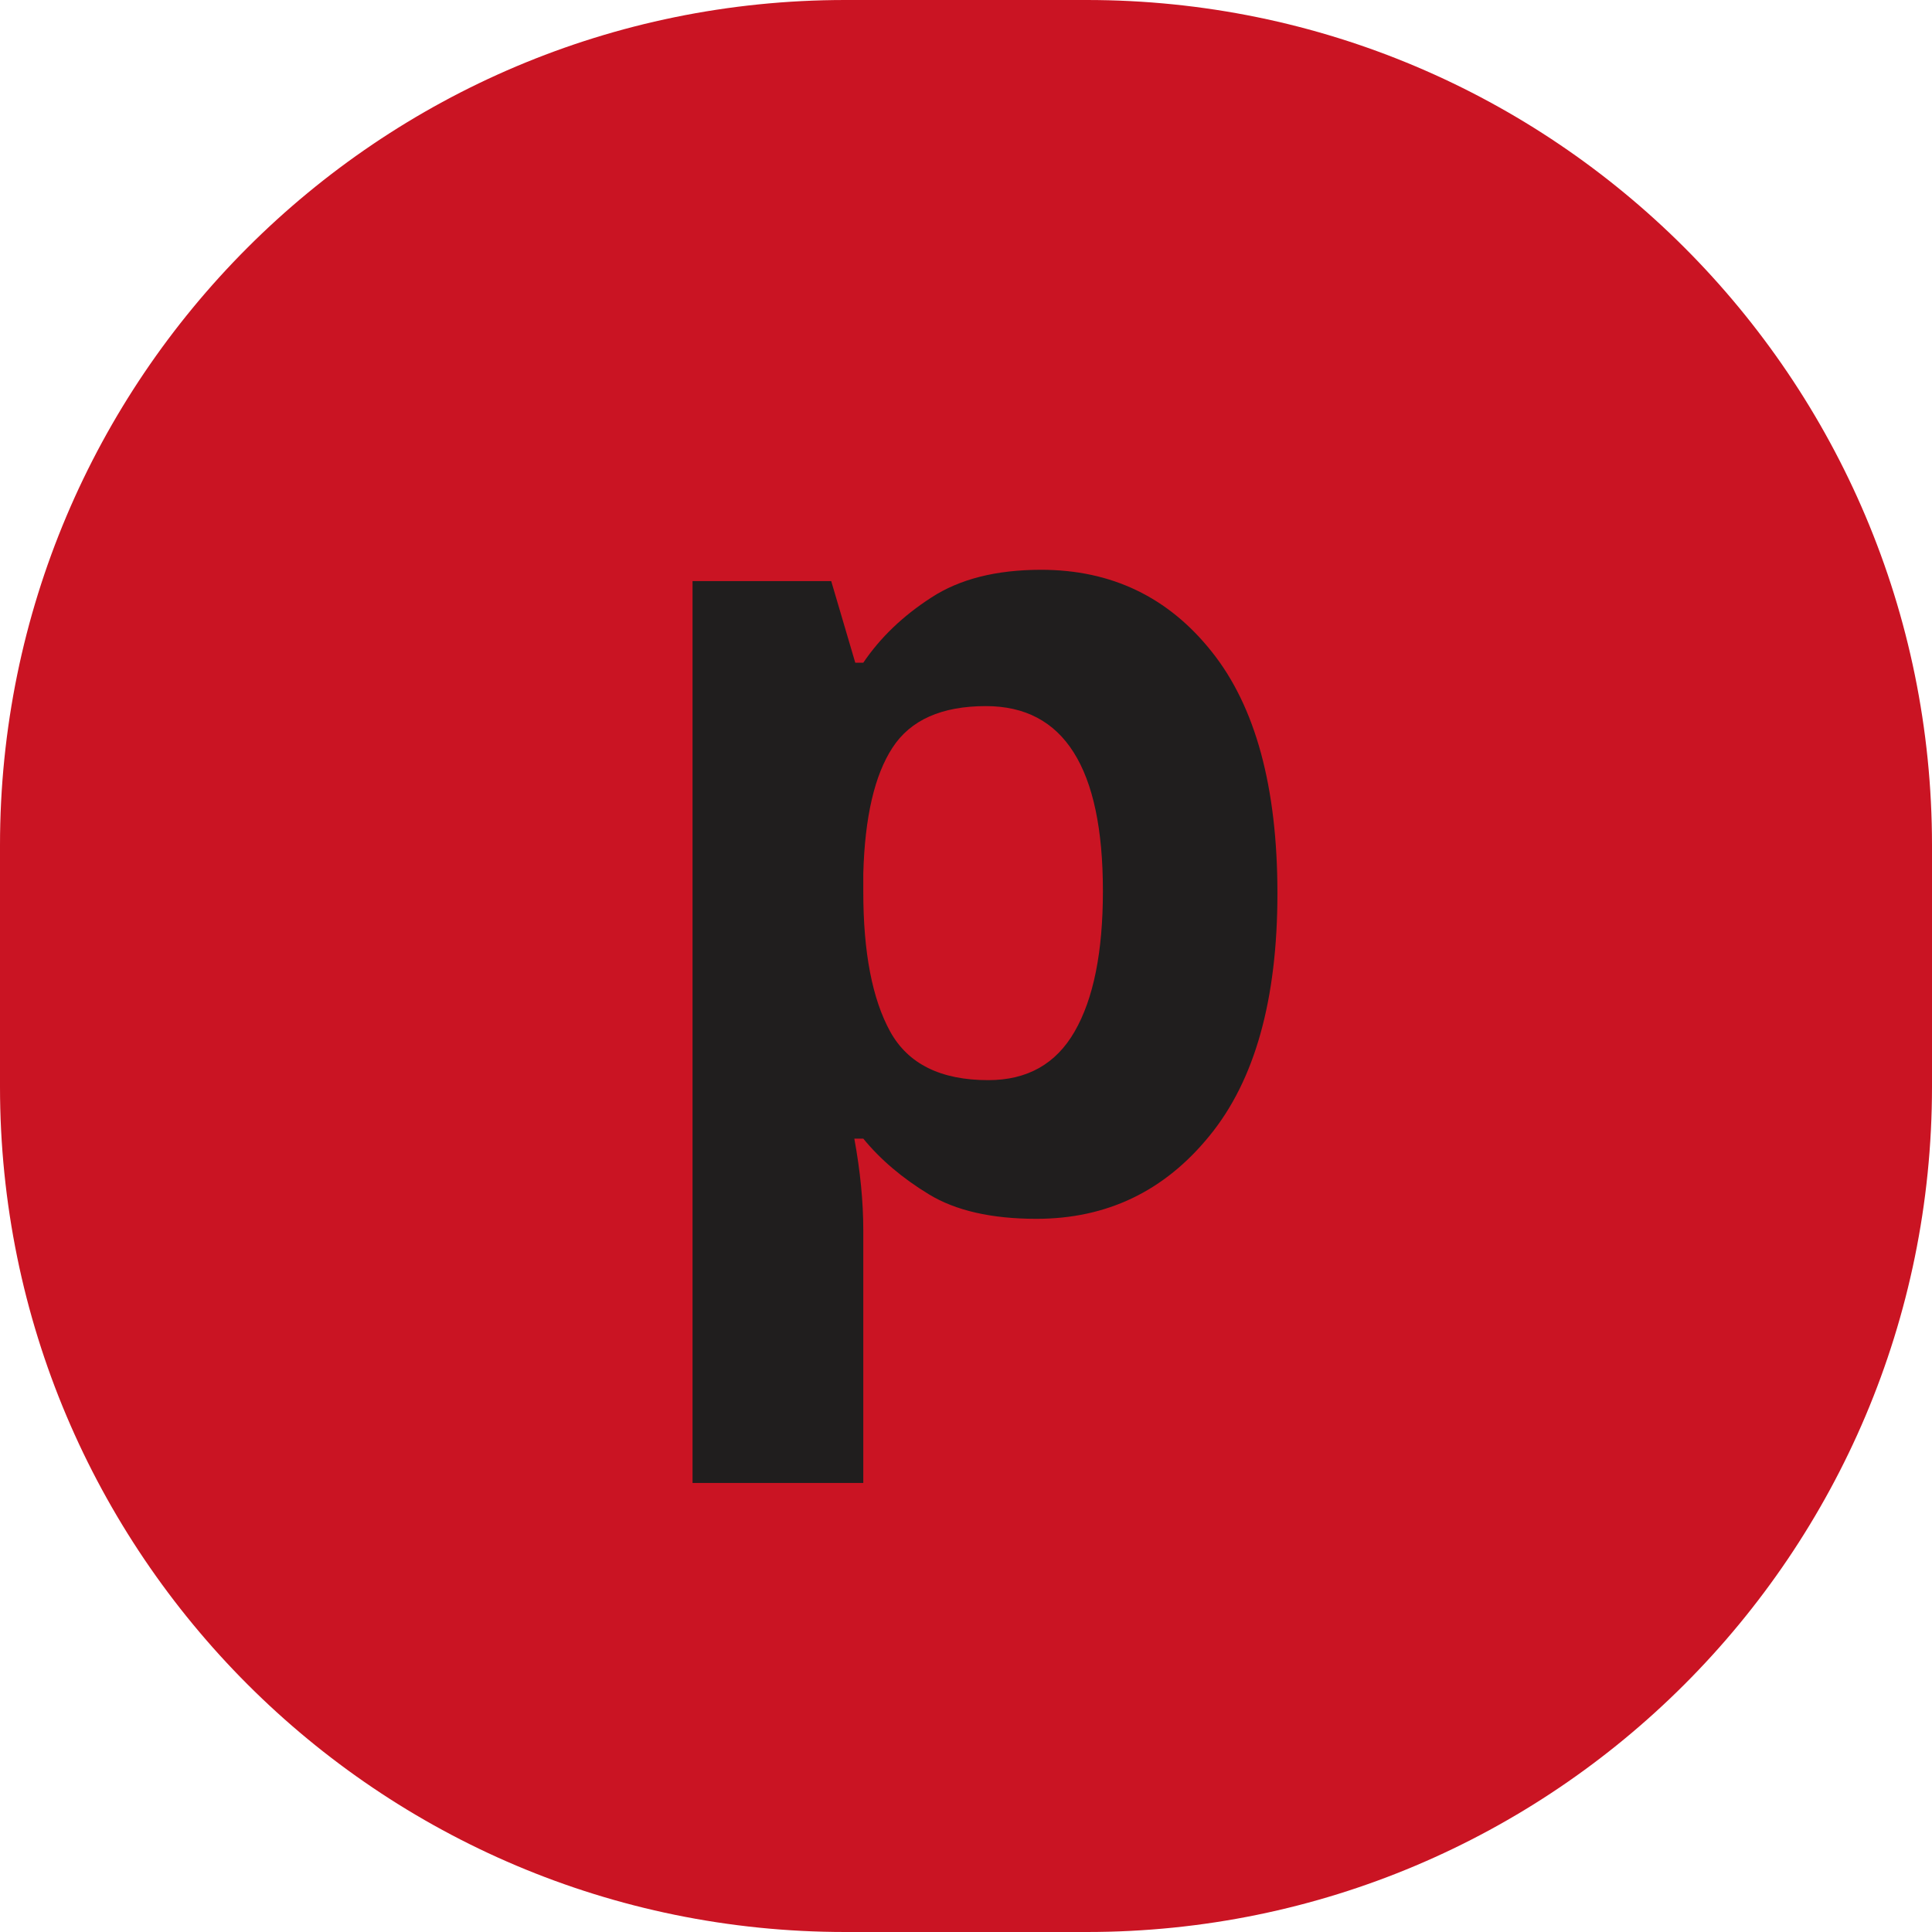
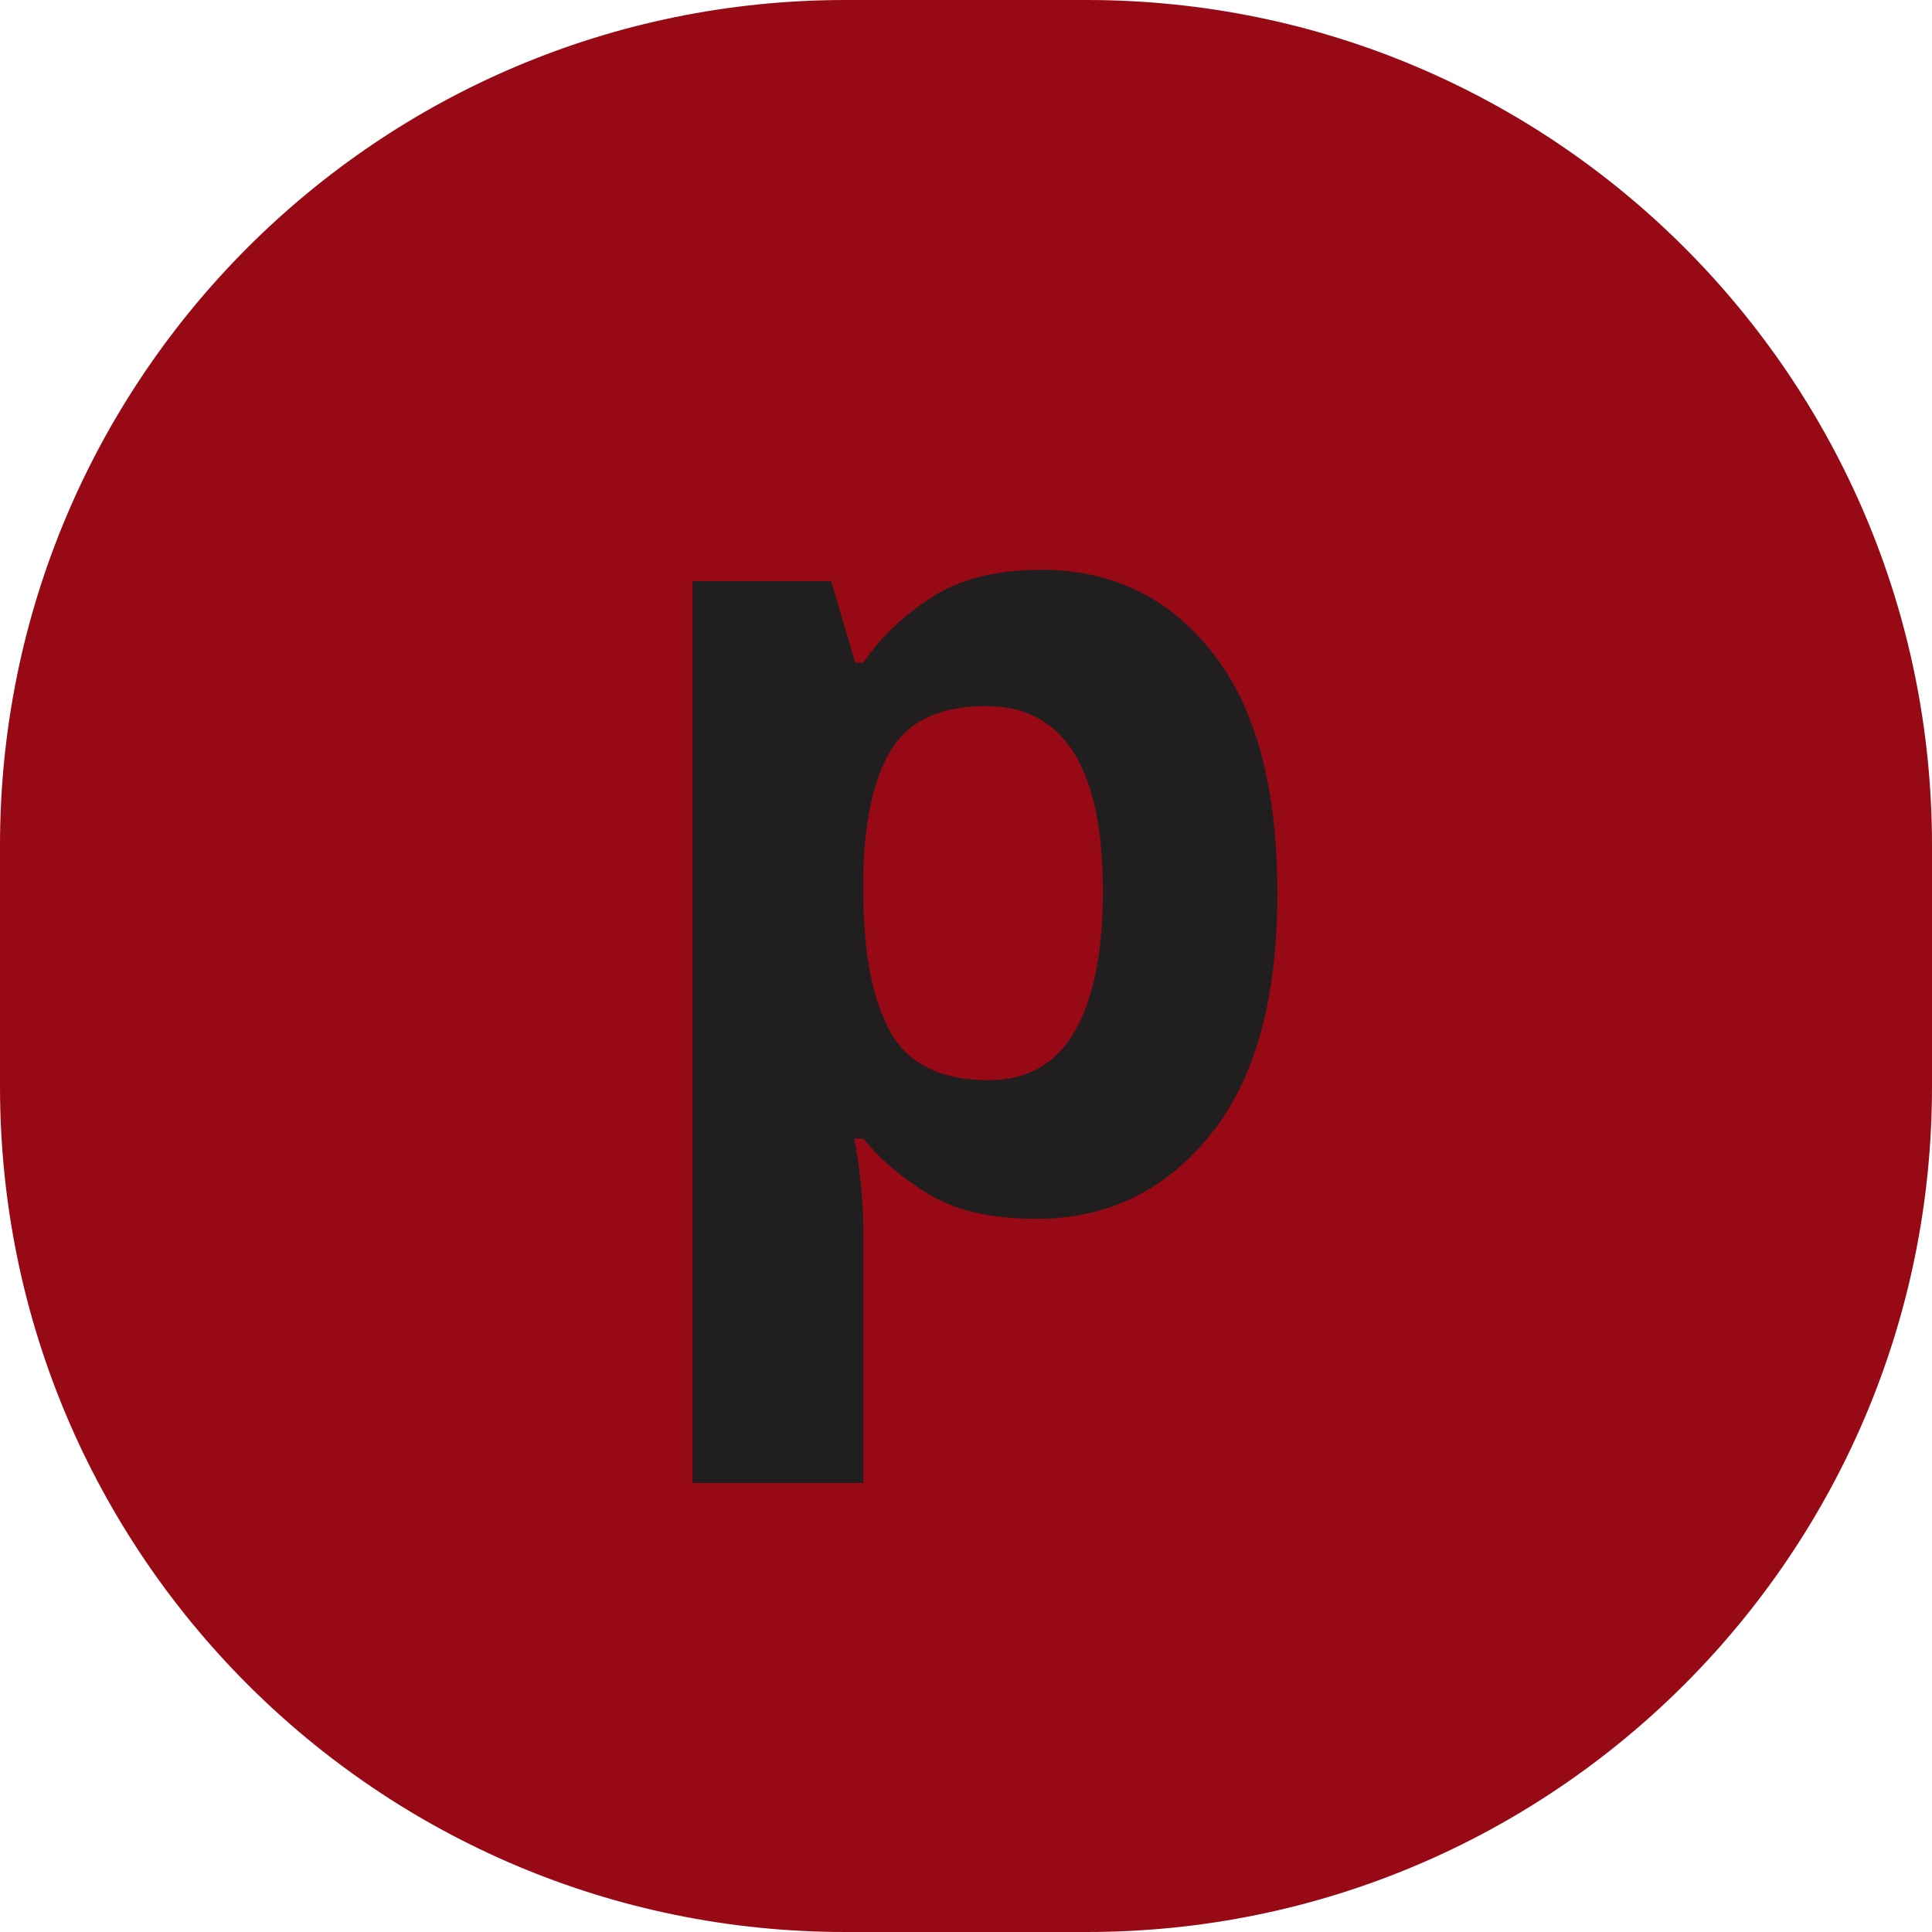
<svg xmlns="http://www.w3.org/2000/svg" viewBox="0 0 64 64">
-   <rect width="64" height="64" rx="28" fill="#ca1423" />
+   <rect width="64" height="64" rx="28" fill="#970a15" />
  <text x="32" y="40" font-size="38" font-weight="700" text-anchor="middle" fill="#201e1e" font-family="sans-serif">p</text>
</svg>
